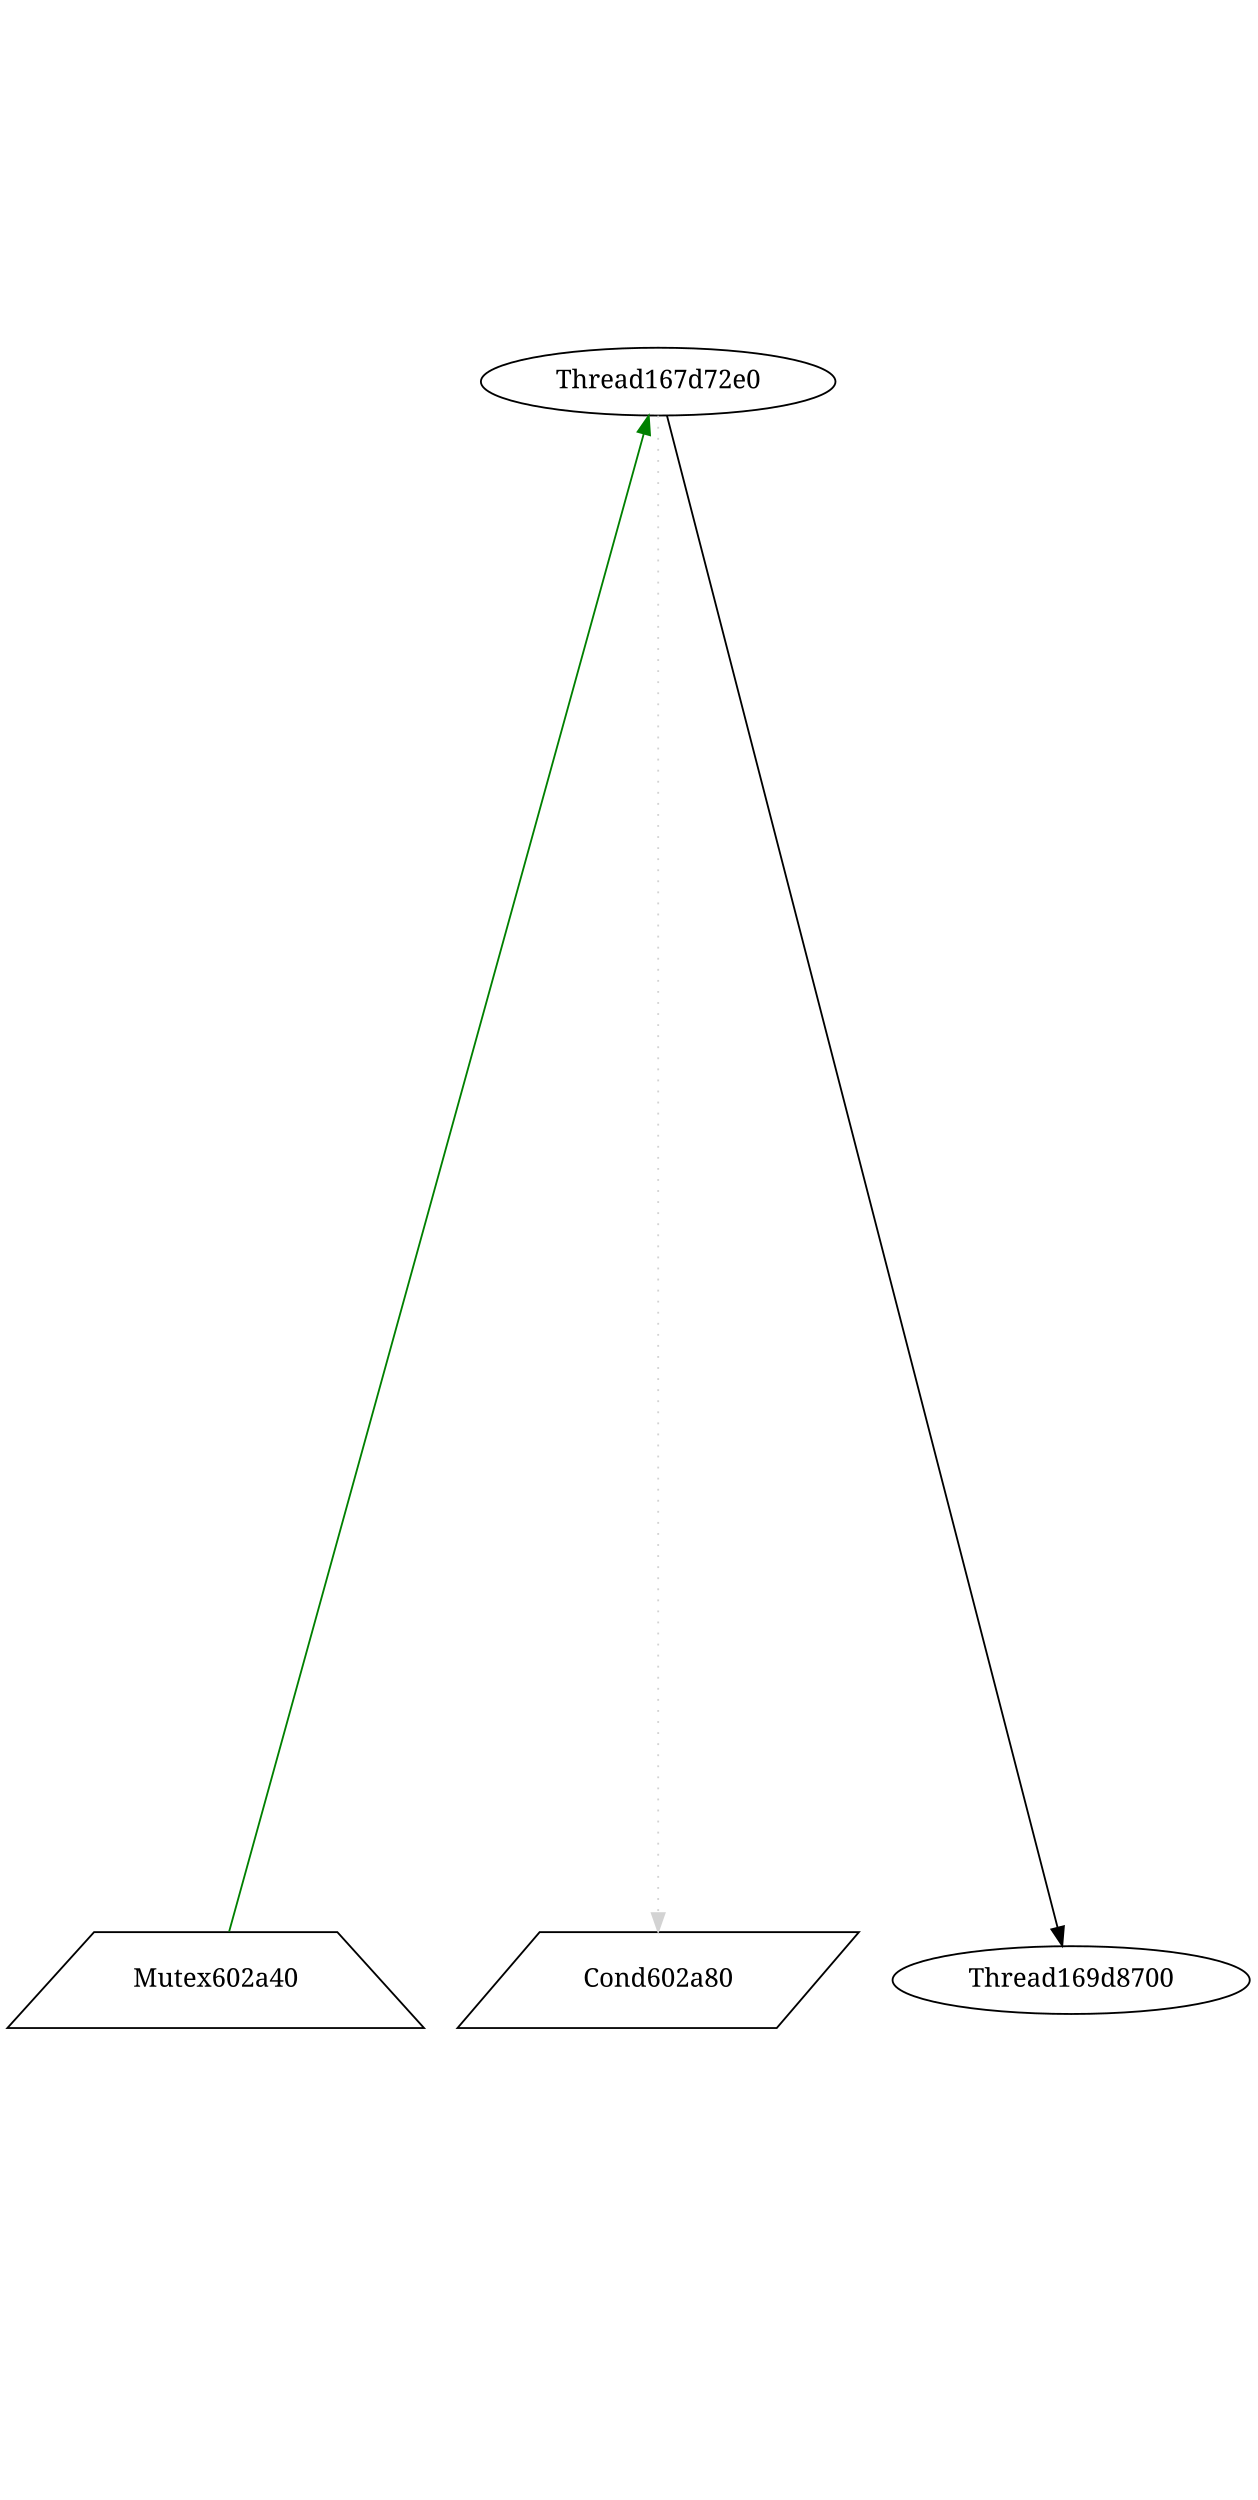
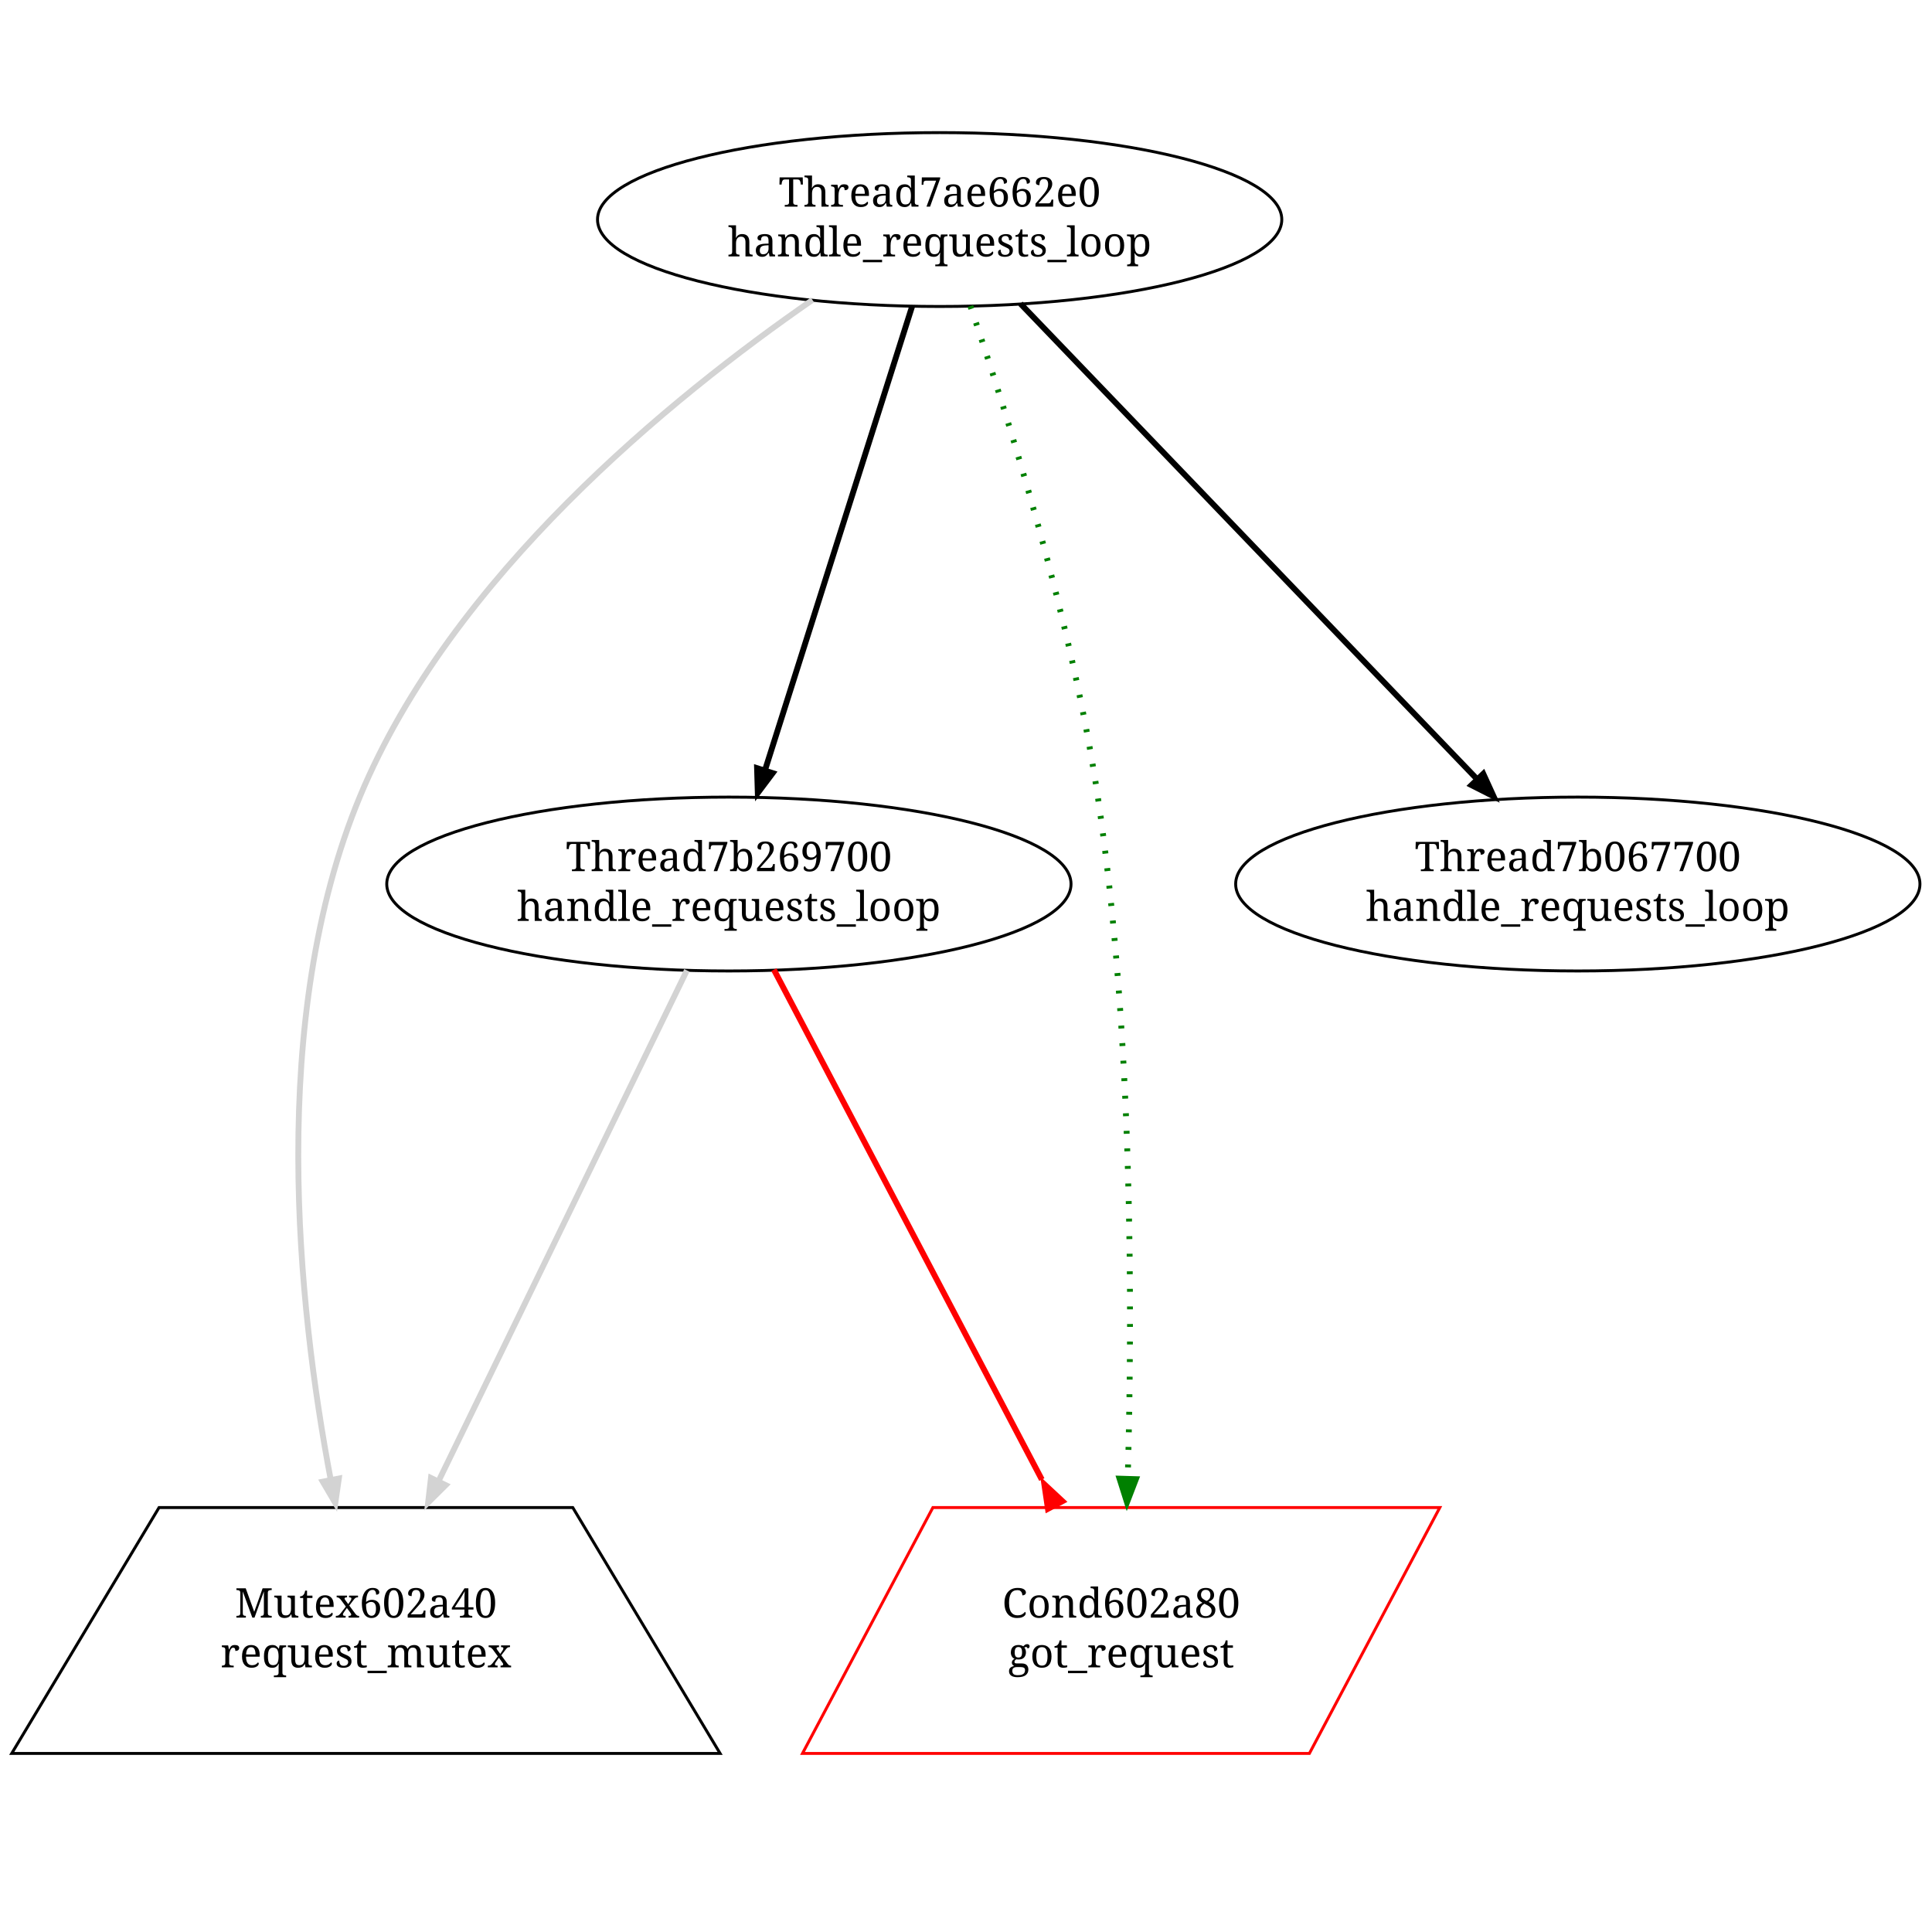
- <svg xmlns="http://www.w3.org/2000/svg" width="682pt" height="1356pt" viewBox="0.00 0.00 682.00 1356.00">
-   <g id="graph1" class="graph" transform="scale(1 1) rotate(0) translate(4 1352)">
-     <polygon fill="white" stroke="white" points="-4,5 -4,-1352 679,-1352 679,5 -4,5" />
+ <svg xmlns="http://www.w3.org/2000/svg" width="660pt" height="660pt" viewBox="0.00 0.00 660.00 660.00">
+   <g id="graph1" class="graph" transform="scale(1 1) rotate(0) translate(4 656)">
+     <polygon fill="white" stroke="white" points="-4,5 -4,-656 657,-656 657,5 -4,5" />
    <g id="node1" class="node">
-       <polygon fill="none" stroke="black" points="178.994,-304 47.006,-304 4.26326e-14,-252 226,-252 178.994,-304" />
-       <text text-anchor="middle" x="113" y="-274.4" font-family="Times Roman,serif" font-size="14.00">Mutex602a40</text>
+       <polygon fill="none" stroke="black" points="191.666,-141 50.334,-141 4.26326e-14,-57 242,-57 191.666,-141" />
+       <text text-anchor="middle" x="121" y="-103.4" font-family="Times Roman,serif" font-size="14.00">Mutex602a40</text>
+       <text text-anchor="middle" x="121" y="-86.4" font-family="Times Roman,serif" font-size="14.00">request_mutex</text>
    </g>
    <g id="node2" class="node">
-       <polygon fill="none" stroke="black" points="461.859,-304 288.689,-304 244.141,-252 417.311,-252 461.859,-304" />
-       <text text-anchor="middle" x="353" y="-274.4" font-family="Times Roman,serif" font-size="14.00">Cond602a80</text>
+       <polygon fill="none" stroke="red" points="487.859,-141 314.689,-141 270.141,-57 443.311,-57 487.859,-141" />
+       <text text-anchor="middle" x="379" y="-103.4" font-family="Times Roman,serif" font-size="14.00">Cond602a80</text>
+       <text text-anchor="middle" x="379" y="-86.4" font-family="Times Roman,serif" font-size="14.00">got_request</text>
    </g>
    <g id="node3" class="node">
-       <ellipse fill="none" stroke="black" cx="577" cy="-278" rx="96.874" ry="18.385" />
-       <text text-anchor="middle" x="577" y="-274.4" font-family="Times Roman,serif" font-size="14.00">Thread169d8700</text>
-     </g>
-     <g id="node4" class="node">
-       <ellipse fill="none" stroke="black" cx="353" cy="-1145" rx="96.166" ry="18.385" />
-       <text text-anchor="middle" x="353" y="-1141.4" font-family="Times Roman,serif" font-size="14.00">Thread167d72e0</text>
+       <ellipse fill="none" stroke="black" cx="317" cy="-581" rx="116.88" ry="29.698" />
+       <text text-anchor="middle" x="317" y="-585.4" font-family="Times Roman,serif" font-size="14.00">Thread7ae662e0</text>
+       <text text-anchor="middle" x="317" y="-568.4" font-family="Times Roman,serif" font-size="14.00">handle_requests_loop</text>
    </g>
    <g id="edge2" class="edge">
-       <path fill="none" stroke="green" d="M345.173,-1116.73C308.691,-984.933 155.61,-431.929 120.292,-304.341" />
-       <polygon fill="green" stroke="green" points="341.835,-1117.79 347.876,-1126.49 348.581,-1115.92 341.835,-1117.79" />
+       <path fill="none" stroke="lightgray" stroke-width="2" d="M273.55,-553.537C225.321,-520.192 150.177,-459 119,-384 87.31,-307.767 97.778,-209.843 108.911,-150.883" />
+       <polygon fill="lightgray" stroke="lightgray" points="112.349,-151.541 110.842,-141.053 105.48,-150.191 112.349,-151.541" />
    </g>
    <g id="edge4" class="edge">
-       <path fill="none" stroke="lightgray" stroke-dasharray="1,5" d="M353,-1126.49C353,-1017.91 353,-463.416 353,-314.728" />
-       <polygon fill="lightgray" stroke="lightgray" points="356.5,-314.341 353,-304.341 349.5,-314.341 356.5,-314.341" />
+       <path fill="none" stroke="green" stroke-width="2" stroke-dasharray="1,5" d="M327.499,-551.44C340.481,-513.315 361.965,-444.682 371,-384 382.975,-303.572 382.875,-209.008 381.267,-151.569" />
+       <polygon fill="green" stroke="green" points="384.756,-151.176 380.951,-141.288 377.76,-151.391 384.756,-151.176" />
+     </g>
+     <g id="node7" class="node">
+       <ellipse fill="none" stroke="black" cx="245" cy="-354" rx="116.88" ry="29.698" />
+       <text text-anchor="middle" x="245" y="-358.4" font-family="Times Roman,serif" font-size="14.00">Thread7b269700</text>
+       <text text-anchor="middle" x="245" y="-341.4" font-family="Times Roman,serif" font-size="14.00">handle_requests_loop</text>
    </g>
    <g id="edge6" class="edge">
-       <path fill="none" stroke="black" d="M357.782,-1126.49C386.365,-1015.86 534.553,-442.292 569.576,-306.736" />
-       <polygon fill="black" stroke="black" points="573.055,-307.262 572.167,-296.705 566.277,-305.511 573.055,-307.262" />
+       <path fill="none" stroke="black" stroke-width="2" d="M307.587,-551.324C294.759,-510.878 271.753,-438.347 257.492,-393.386" />
+       <polygon fill="black" stroke="black" points="260.775,-392.157 254.415,-383.684 254.102,-394.274 260.775,-392.157" />
+     </g>
+     <g id="node9" class="node">
+       <ellipse fill="none" stroke="black" cx="535" cy="-354" rx="116.88" ry="29.698" />
+       <text text-anchor="middle" x="535" y="-358.4" font-family="Times Roman,serif" font-size="14.00">Thread7b067700</text>
+       <text text-anchor="middle" x="535" y="-341.4" font-family="Times Roman,serif" font-size="14.00">handle_requests_loop</text>
+     </g>
+     <g id="edge8" class="edge">
+       <path fill="none" stroke="black" stroke-width="2" d="M344.61,-552.25C384.142,-511.087 456.857,-435.369 500.078,-390.364" />
+       <polygon fill="black" stroke="black" points="502.869,-392.511 507.271,-382.874 497.82,-387.662 502.869,-392.511" />
+     </g>
+     <g id="edge10" class="edge">
+       <path fill="none" stroke="lightgray" stroke-width="2" d="M230.654,-324.499C209.966,-281.955 171.452,-202.752 146.02,-150.452" />
+       <polygon fill="lightgray" stroke="lightgray" points="149.108,-148.799 141.587,-141.336 142.813,-151.86 149.108,-148.799" />
+     </g>
+     <g id="edge12" class="edge">
+       <path fill="none" stroke="red" stroke-width="2" d="M260.372,-324.748C282.68,-282.295 324.366,-202.968 351.903,-150.564" />
+       <polygon fill="red" stroke="red" points="359.802,-143.058 352.052,-150.282 353.605,-139.802 359.802,-143.058" />
    </g>
  </g>
</svg>
